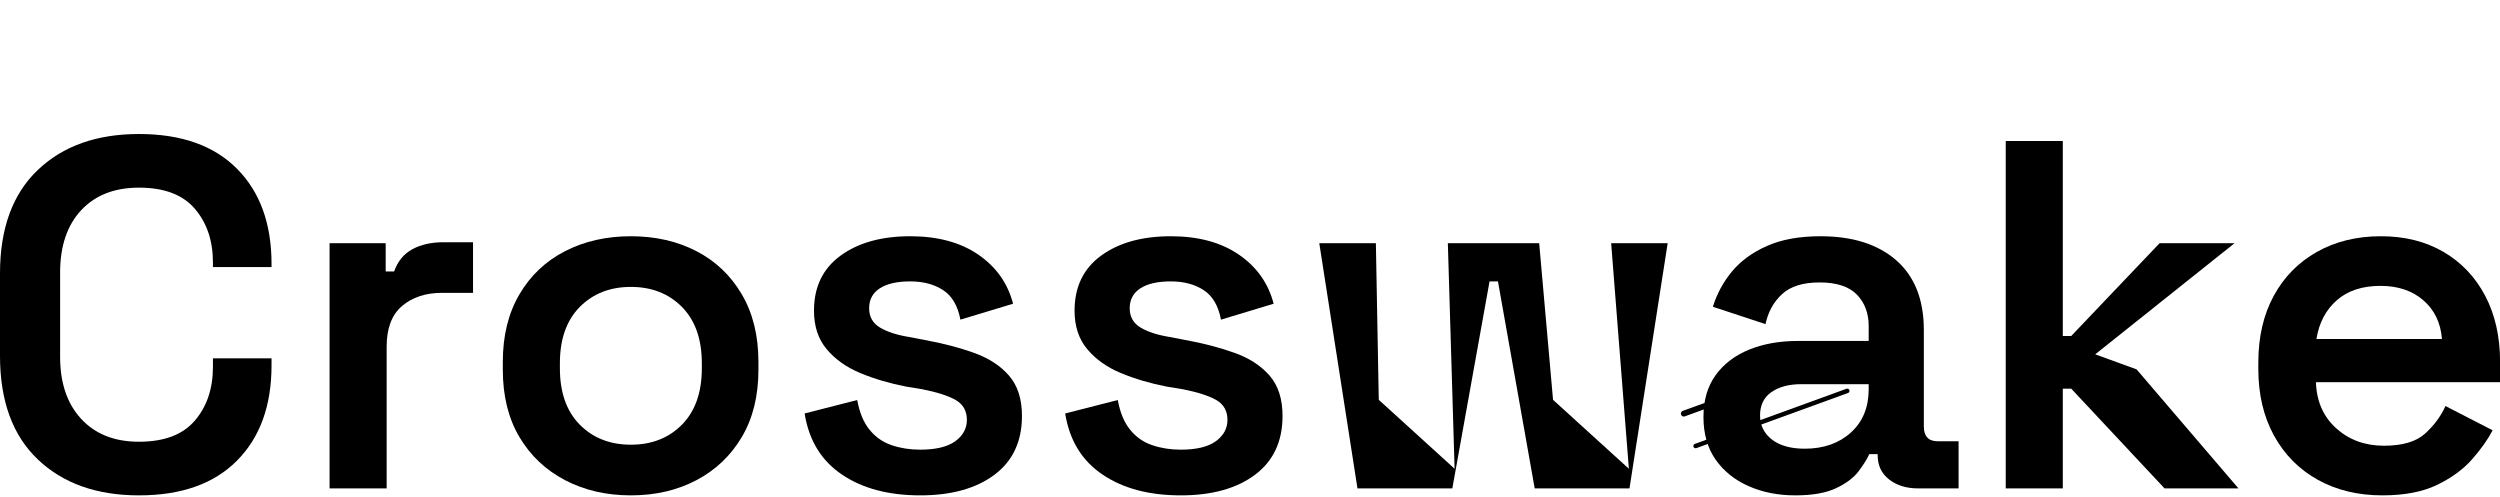
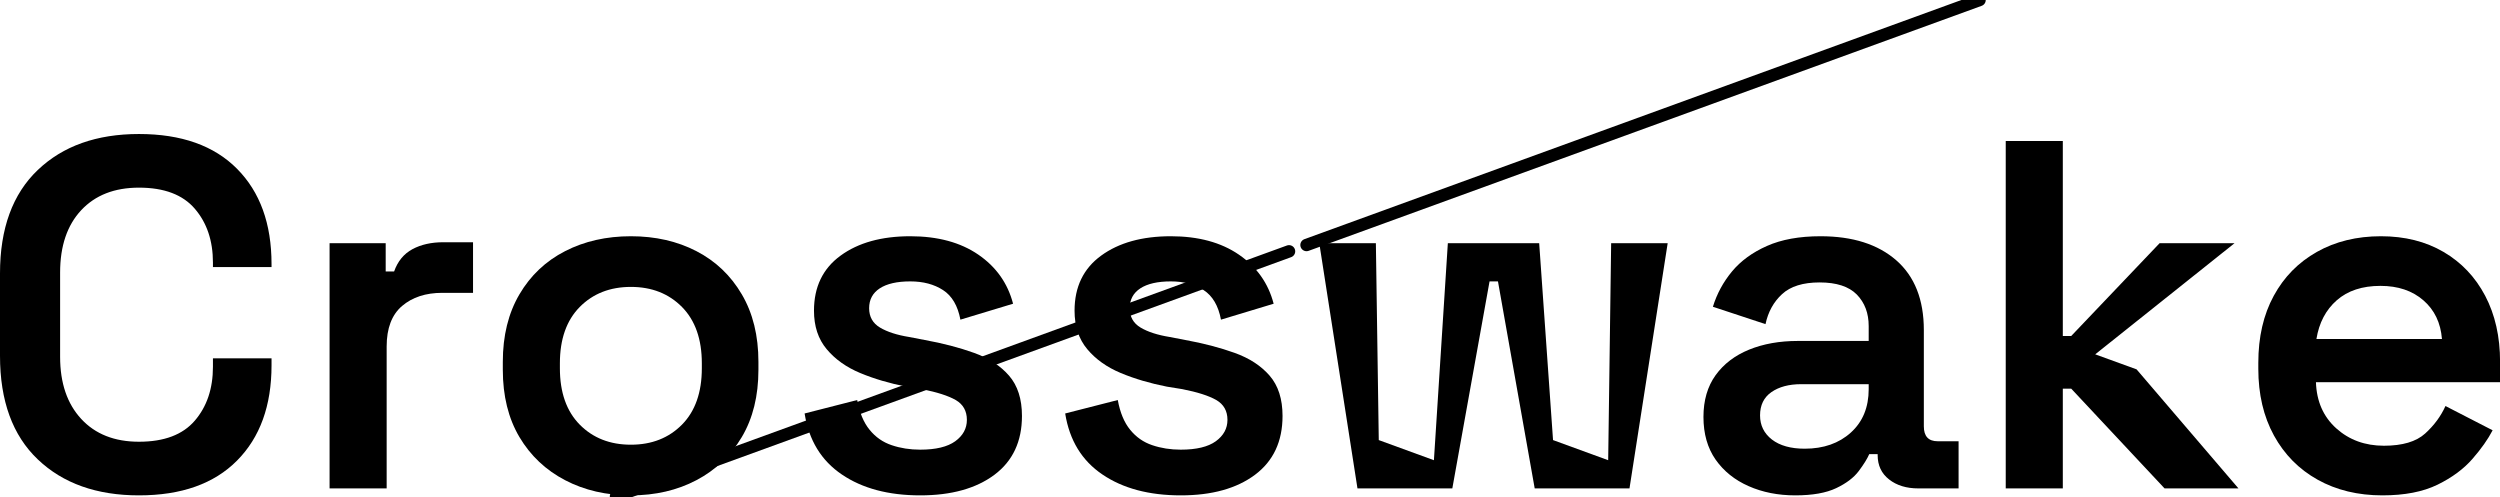
<svg xmlns="http://www.w3.org/2000/svg" viewBox="3.74 0 362.66 72.00">
  <g id="wordmark-base" fill="currentColor" fill-rule="evenodd">
    <path id="glyph-0-C" d="M23.90 71.86Q14.69 71.86 9.22 66.64Q3.74 61.42 3.74 51.62L3.74 39.67Q3.74 29.88 9.22 24.66Q14.69 19.44 23.90 19.44Q33.12 19.44 38.12 24.48Q43.13 29.52 43.13 38.30L43.13 38.74L34.63 38.74L34.63 38.09Q34.63 33.34 32 30.28Q29.38 27.22 23.90 27.22Q18.58 27.22 15.52 30.49Q12.46 33.77 12.46 39.53L12.46 51.77Q12.46 57.46 15.52 60.77Q18.58 64.08 23.90 64.08Q29.38 64.08 32 61.02Q34.63 57.96 34.63 53.21L34.63 51.98L43.13 51.98L43.13 52.99Q43.13 61.78 38.12 66.82Q33.12 71.86 23.90 71.86" />
    <path id="glyph-1-r" d="M59.83 70.85L51.55 70.85L51.55 35.28L59.69 35.28L59.69 39.38L60.91 39.38Q61.70 37.15 63.58 36.14Q65.45 35.14 68.04 35.14L72.36 35.14L72.36 42.48L67.90 42.48Q64.30 42.48 62.06 44.39Q59.83 46.30 59.83 50.26" />
    <path id="glyph-2-o" d="M95.26 71.86Q89.93 71.86 85.72 69.66Q81.50 67.46 79.09 63.40Q76.68 59.33 76.68 53.64L76.68 52.49Q76.68 46.80 79.09 42.70Q81.50 38.59 85.72 36.43Q89.93 34.27 95.26 34.27Q100.58 34.27 104.76 36.43Q108.94 38.59 111.35 42.70Q113.76 46.80 113.76 52.49L113.76 53.64Q113.76 59.33 111.35 63.40Q108.94 67.46 104.76 69.66Q100.58 71.86 95.26 71.86M95.26 64.51Q99.79 64.51 102.67 61.60Q105.55 58.68 105.55 53.42L105.55 52.70Q105.55 47.45 102.67 44.53Q99.79 41.62 95.26 41.62Q90.72 41.62 87.84 44.53Q84.96 47.45 84.96 52.70L84.96 53.42Q84.96 58.68 87.84 61.60Q90.72 64.51 95.26 64.51" />
    <path id="glyph-3-s" d="M137.23 71.86Q130.32 71.86 125.86 68.83Q121.39 65.81 120.46 59.98L128.09 58.03Q128.59 60.77 129.89 62.35Q131.18 63.94 133.09 64.58Q135 65.23 137.23 65.23Q140.62 65.23 142.31 64.01Q144 62.78 144 60.91Q144 58.97 142.38 58.03Q140.76 57.10 137.45 56.45L135.22 56.09Q131.54 55.37 128.52 54.11Q125.50 52.85 123.66 50.65Q121.82 48.46 121.82 45.07Q121.82 39.89 125.68 37.08Q129.53 34.27 135.79 34.27Q141.77 34.27 145.66 36.94Q149.54 39.60 150.70 44.06L143.06 46.37Q142.49 43.34 140.54 42.08Q138.60 40.82 135.79 40.82Q132.91 40.82 131.36 41.83Q129.82 42.84 129.82 44.71Q129.82 46.58 131.40 47.52Q132.98 48.46 135.65 48.89L137.88 49.32Q141.84 50.04 145.04 51.19Q148.25 52.34 150.12 54.50Q151.99 56.66 151.99 60.34Q151.99 65.88 148 68.87Q144 71.86 137.23 71.86" />
    <path id="glyph-4-s" d="M175.03 71.86Q168.12 71.86 163.66 68.83Q159.19 65.81 158.26 59.98L165.89 58.03Q166.39 60.77 167.69 62.35Q168.98 63.94 170.89 64.58Q172.80 65.23 175.03 65.23Q178.42 65.23 180.11 64.01Q181.80 62.78 181.80 60.91Q181.80 58.97 180.18 58.03Q178.56 57.10 175.25 56.45L173.02 56.09Q169.34 55.37 166.32 54.11Q163.30 52.85 161.46 50.65Q159.62 48.46 159.62 45.07Q159.62 39.89 163.48 37.08Q167.33 34.27 173.59 34.27Q179.57 34.27 183.46 36.94Q187.34 39.60 188.50 44.06L180.86 46.37Q180.29 43.34 178.34 42.08Q176.40 40.82 173.59 40.82Q170.71 40.82 169.16 41.83Q167.62 42.84 167.62 44.71Q167.62 46.58 169.20 47.52Q170.78 48.46 173.45 48.89L175.68 49.32Q179.64 50.04 182.84 51.19Q186.05 52.34 187.92 54.50Q189.79 56.66 189.79 60.34Q189.79 65.88 185.80 68.87Q181.80 71.86 175.03 71.86" />
-     <path id="glyph-5-w" d="M214.42 70.85L200.66 70.85L195.12 35.28L203.33 35.28L203.75 58.00L214.75 68.00L213.77 35.28L227.02 35.28L229.03 58.00L240.03 68.00L237.46 35.28L245.66 35.28L240.12 70.85L226.37 70.85L221.04 40.82L219.82 40.82" />
+     <path id="glyph-5-w" d="M214.42 70.85L200.66 70.85L195.12 35.28L203.33 35.28L203.75 63.84 L211.75 66.76L213.77 35.28L227.02 35.28L229.03 63.84 L237.03 66.76L237.46 35.28L245.66 35.28L240.12 70.85L226.37 70.85L221.04 40.82L219.82 40.82" />
    <path id="glyph-6-a" d="M264.17 71.86Q260.42 71.86 257.40 70.52Q254.38 69.19 252.61 66.67Q250.85 64.15 250.85 60.48Q250.85 56.88 252.61 54.43Q254.38 51.98 257.47 50.72Q260.57 49.46 264.53 49.46L274.82 49.46L274.82 47.30Q274.82 44.50 273.10 42.73Q271.37 40.97 267.70 40.97Q264.10 40.97 262.26 42.66Q260.42 44.35 259.85 47.02L252.22 44.50Q253.08 41.69 254.99 39.38Q256.90 37.08 260.06 35.68Q263.23 34.27 267.84 34.27Q274.82 34.27 278.82 37.76Q282.82 41.26 282.82 47.88L282.82 61.85Q282.82 64.01 284.83 64.01L287.86 64.01L287.86 70.85L282.02 70.85Q279.43 70.85 277.78 69.55Q276.12 68.26 276.12 66.02L276.12 65.88L274.90 65.88Q274.46 66.89 273.38 68.33Q272.30 69.77 270.11 70.81Q267.91 71.86 264.17 71.86M265.54 65.09Q269.64 65.09 272.23 62.75Q274.82 60.41 274.82 56.45L274.82 55.73L265.03 55.73Q262.37 55.73 260.71 56.88Q259.06 58.03 259.06 60.26Q259.06 62.42 260.78 63.76Q262.51 65.09 265.54 65.09" />
    <path id="glyph-7-k" d="M302.98 70.85L294.70 70.85L294.70 20.45L302.98 20.45L302.98 48.74L304.20 48.74L317.02 35.28L327.89 35.28L307.68 51.40L313.68 53.58L328.46 70.85L317.74 70.85L304.20 56.38L302.98 56.38" />
    <path id="glyph-8-e" d="M349.34 71.86Q344.02 71.86 339.95 69.59Q335.88 67.32 333.61 63.18Q331.34 59.04 331.34 53.50L331.34 52.63Q331.34 47.02 333.58 42.91Q335.81 38.81 339.84 36.54Q343.87 34.27 349.13 34.27Q354.31 34.27 358.20 36.54Q362.09 38.81 364.25 42.91Q366.41 47.02 366.41 52.49L366.41 55.44L339.70 55.44Q339.84 59.62 342.65 62.14Q345.46 64.66 349.56 64.66Q353.59 64.66 355.54 62.89Q357.48 61.13 358.49 58.90L365.33 62.42Q364.32 64.37 362.41 66.56Q360.50 68.76 357.34 70.31Q354.17 71.86 349.34 71.86M339.77 49.18L357.98 49.18Q357.70 45.65 355.28 43.56Q352.87 41.47 349.06 41.47Q345.10 41.47 342.72 43.56Q340.34 45.65 339.77 49.18" />
  </g>
-   <line id="wake-hairline-1" x1="248.00" y1="60.00" x2="270.00" y2="52.00" stroke="currentColor" stroke-width="0.85" stroke-linecap="round" fill="none" />
-   <line id="wake-hairline-2" x1="249.71" y1="64.70" x2="271.71" y2="56.70" stroke="currentColor" stroke-width="0.65" stroke-linecap="round" fill="none" />
+   <line id="route-segment-1" x1="93.10" y1="72.00" x2="190.73" y2="36.46" stroke="currentColor" stroke-width="1.8" stroke-linecap="round" fill="none" />
+   <line id="route-segment-2" x1="193.27" y1="35.54" x2="290.90" y2="0.00" stroke="currentColor" stroke-width="1.8" stroke-linecap="round" fill="none" />
</svg>
